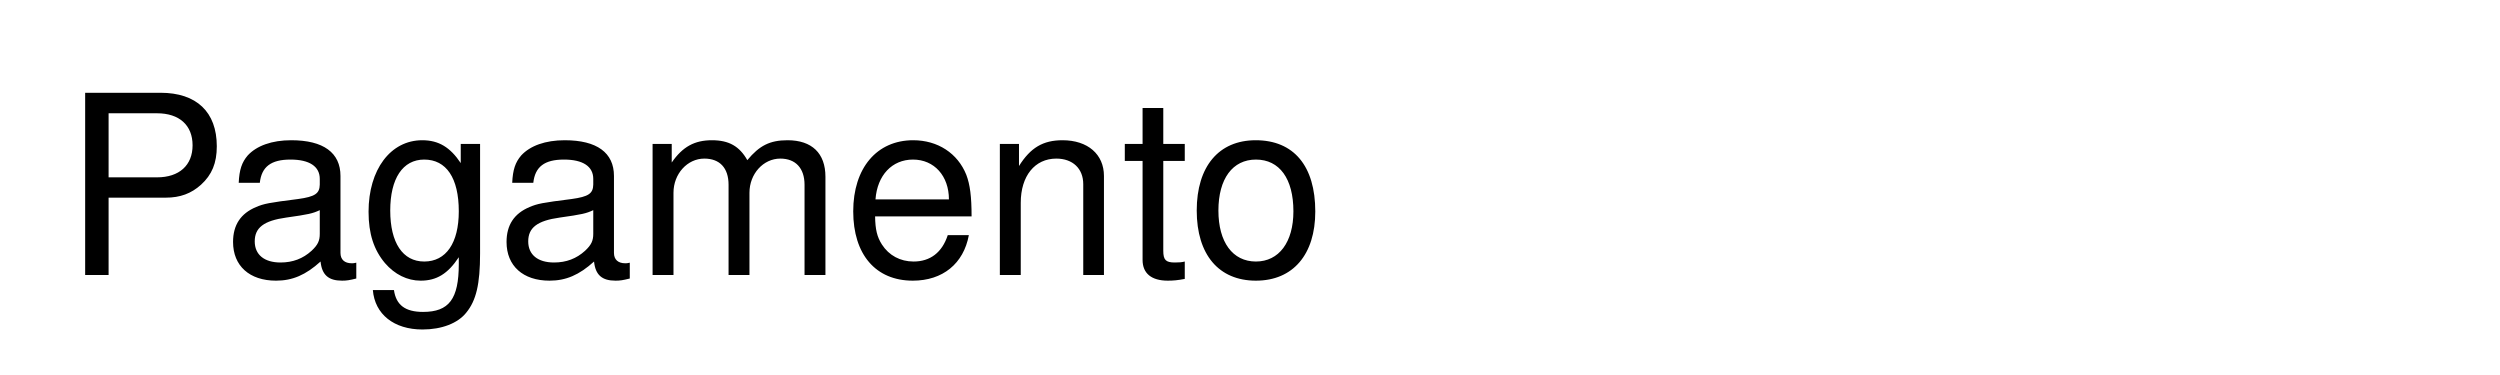
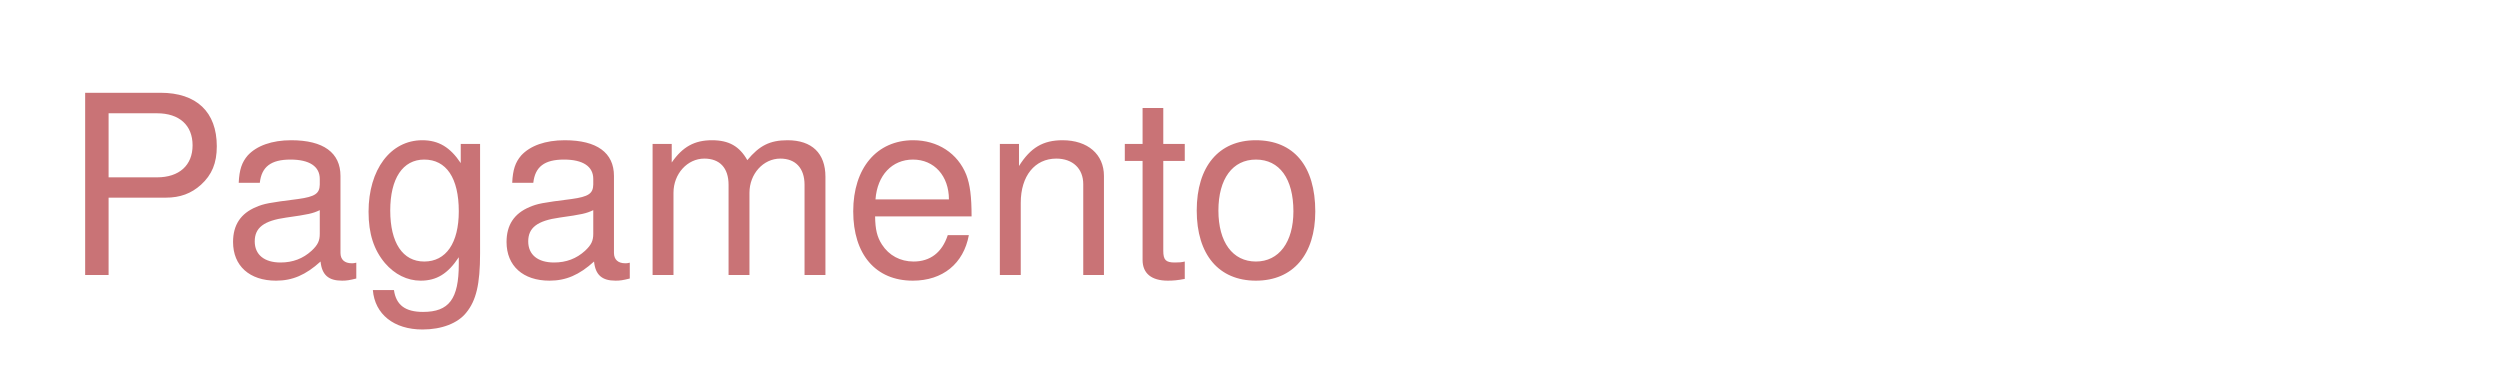
<svg xmlns="http://www.w3.org/2000/svg" version="1.1" width="200" height="30">
  <rect width="100%" height="100%" fill="transparent" />
-   <text x="5" y="22" font-family="Helvetica, sans-serif" font-size="20" text-anchor="start" fill="#000000">
+   <text x="5" y="22" font-family="Helvetica, sans-serif" font-size="20" text-anchor="start" fill="#c97376">
        Pagamento
    </text>
</svg>
